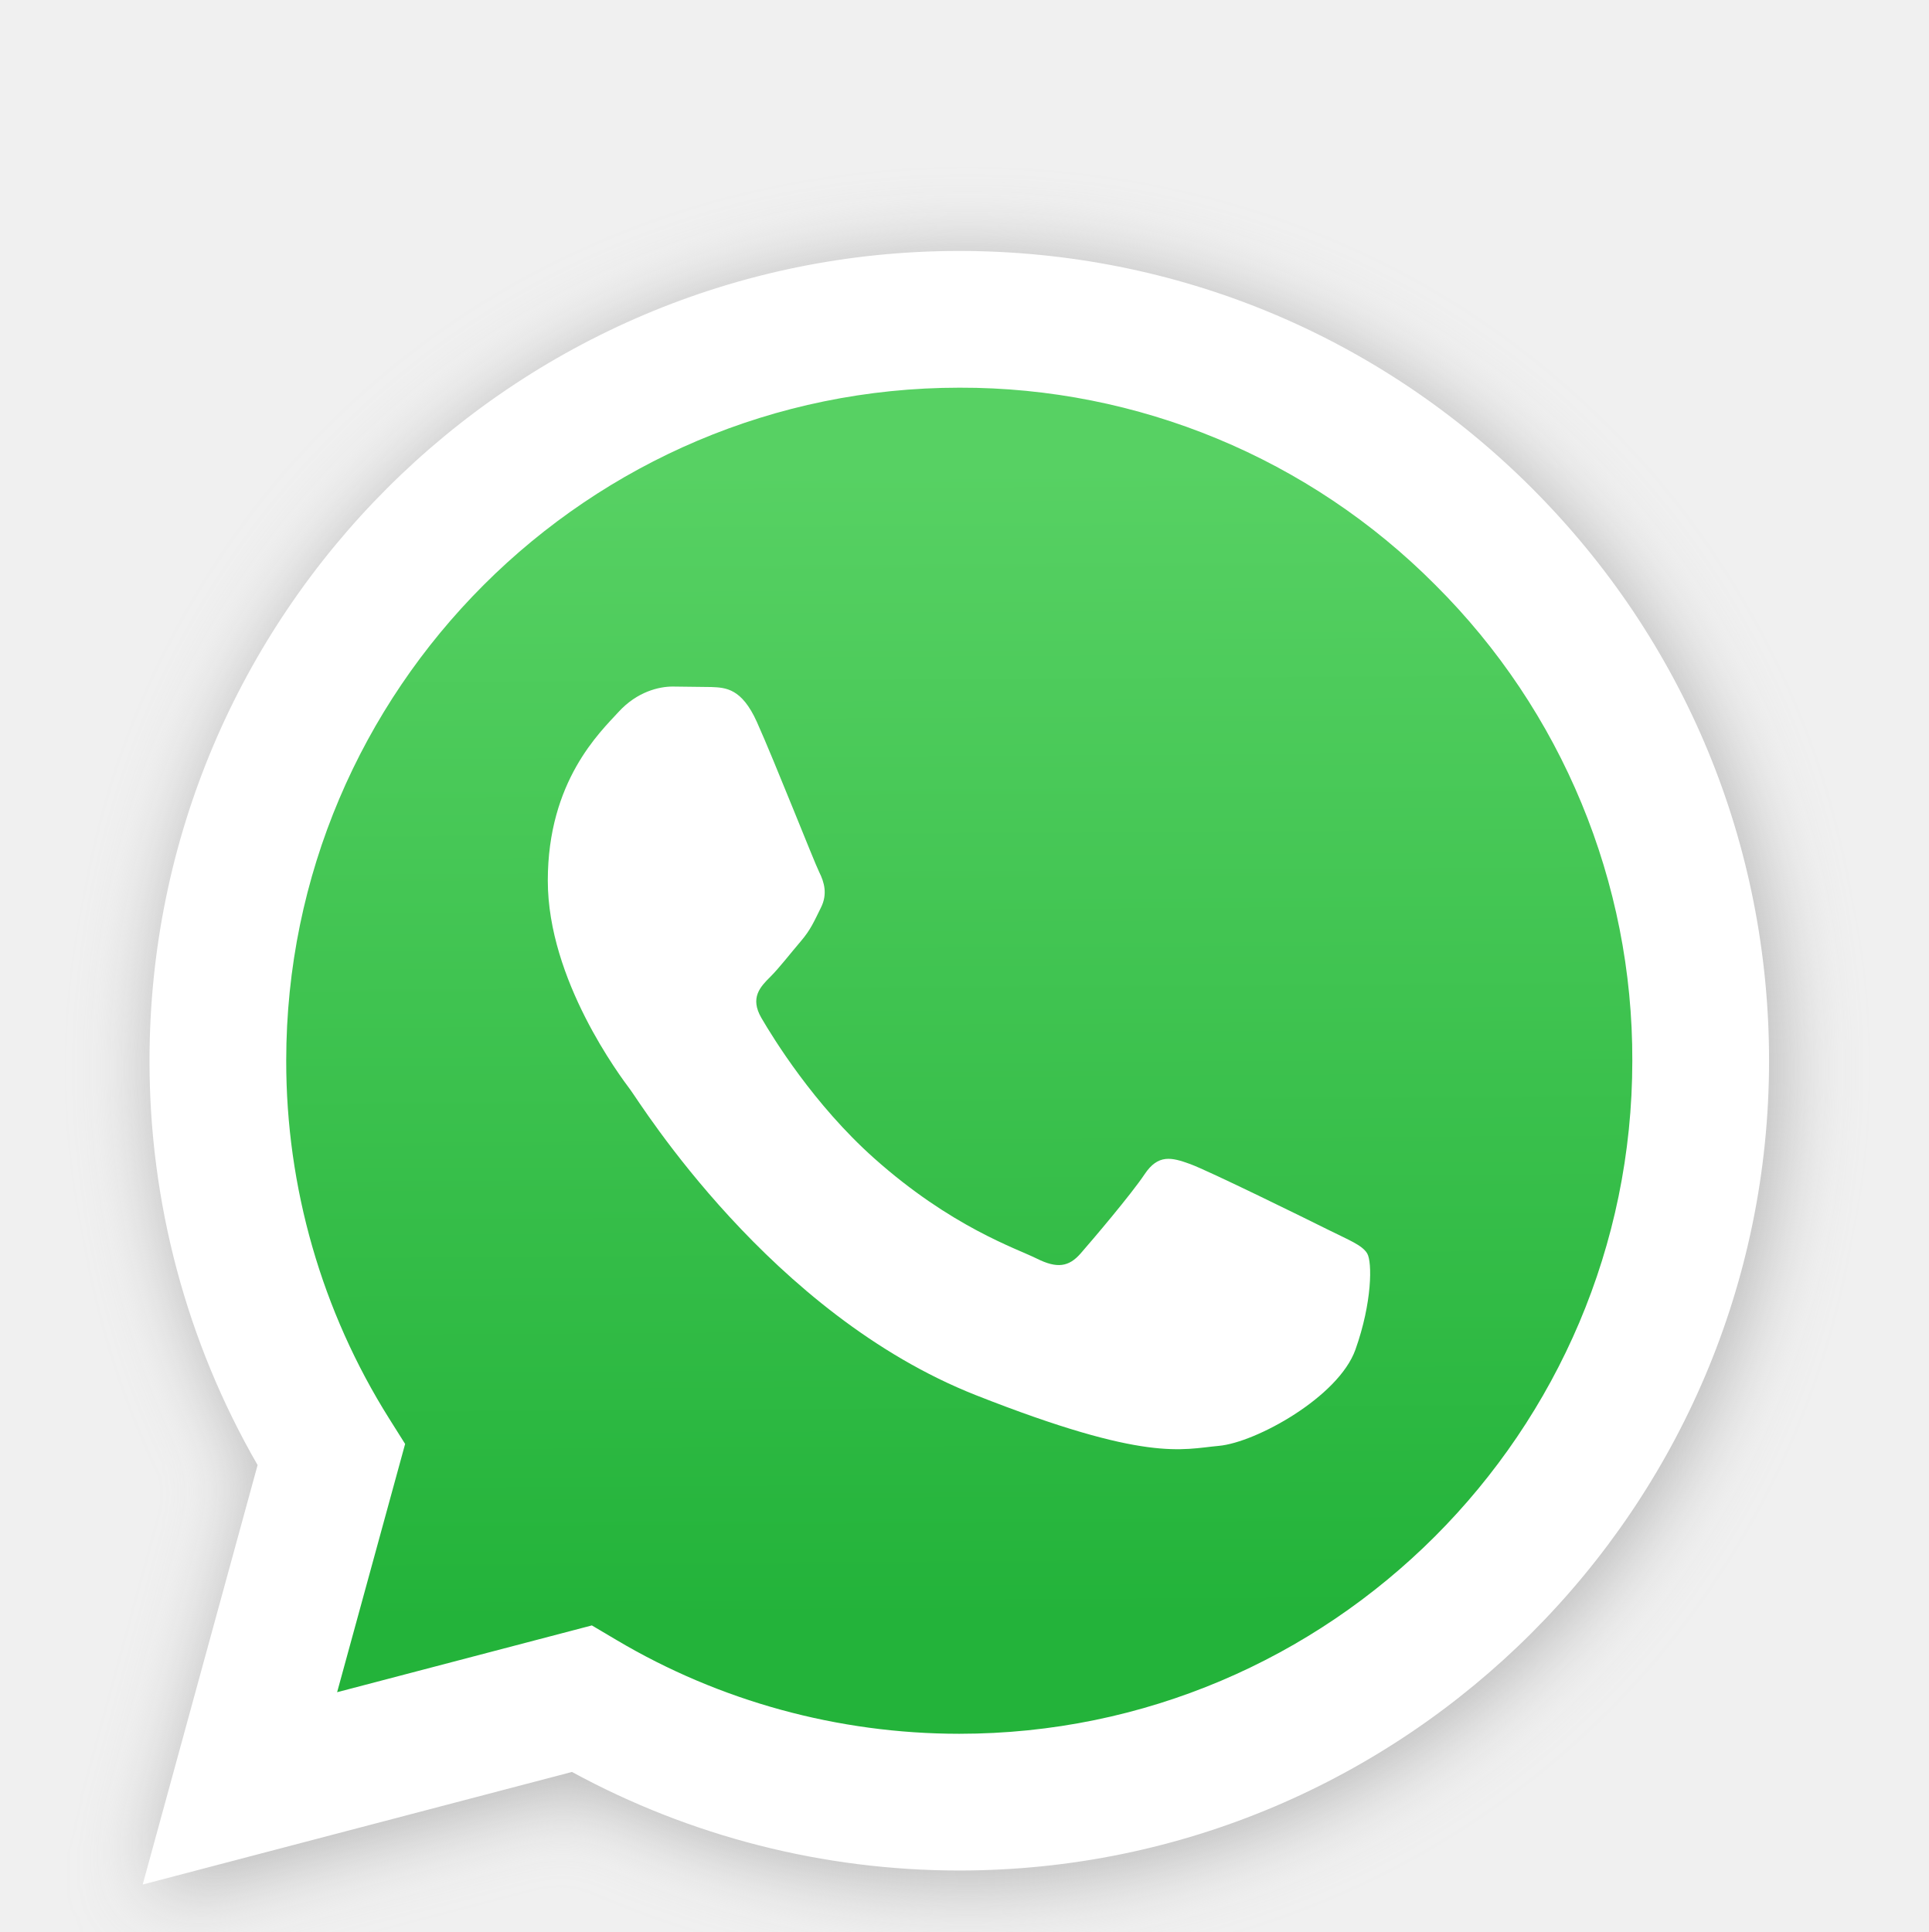
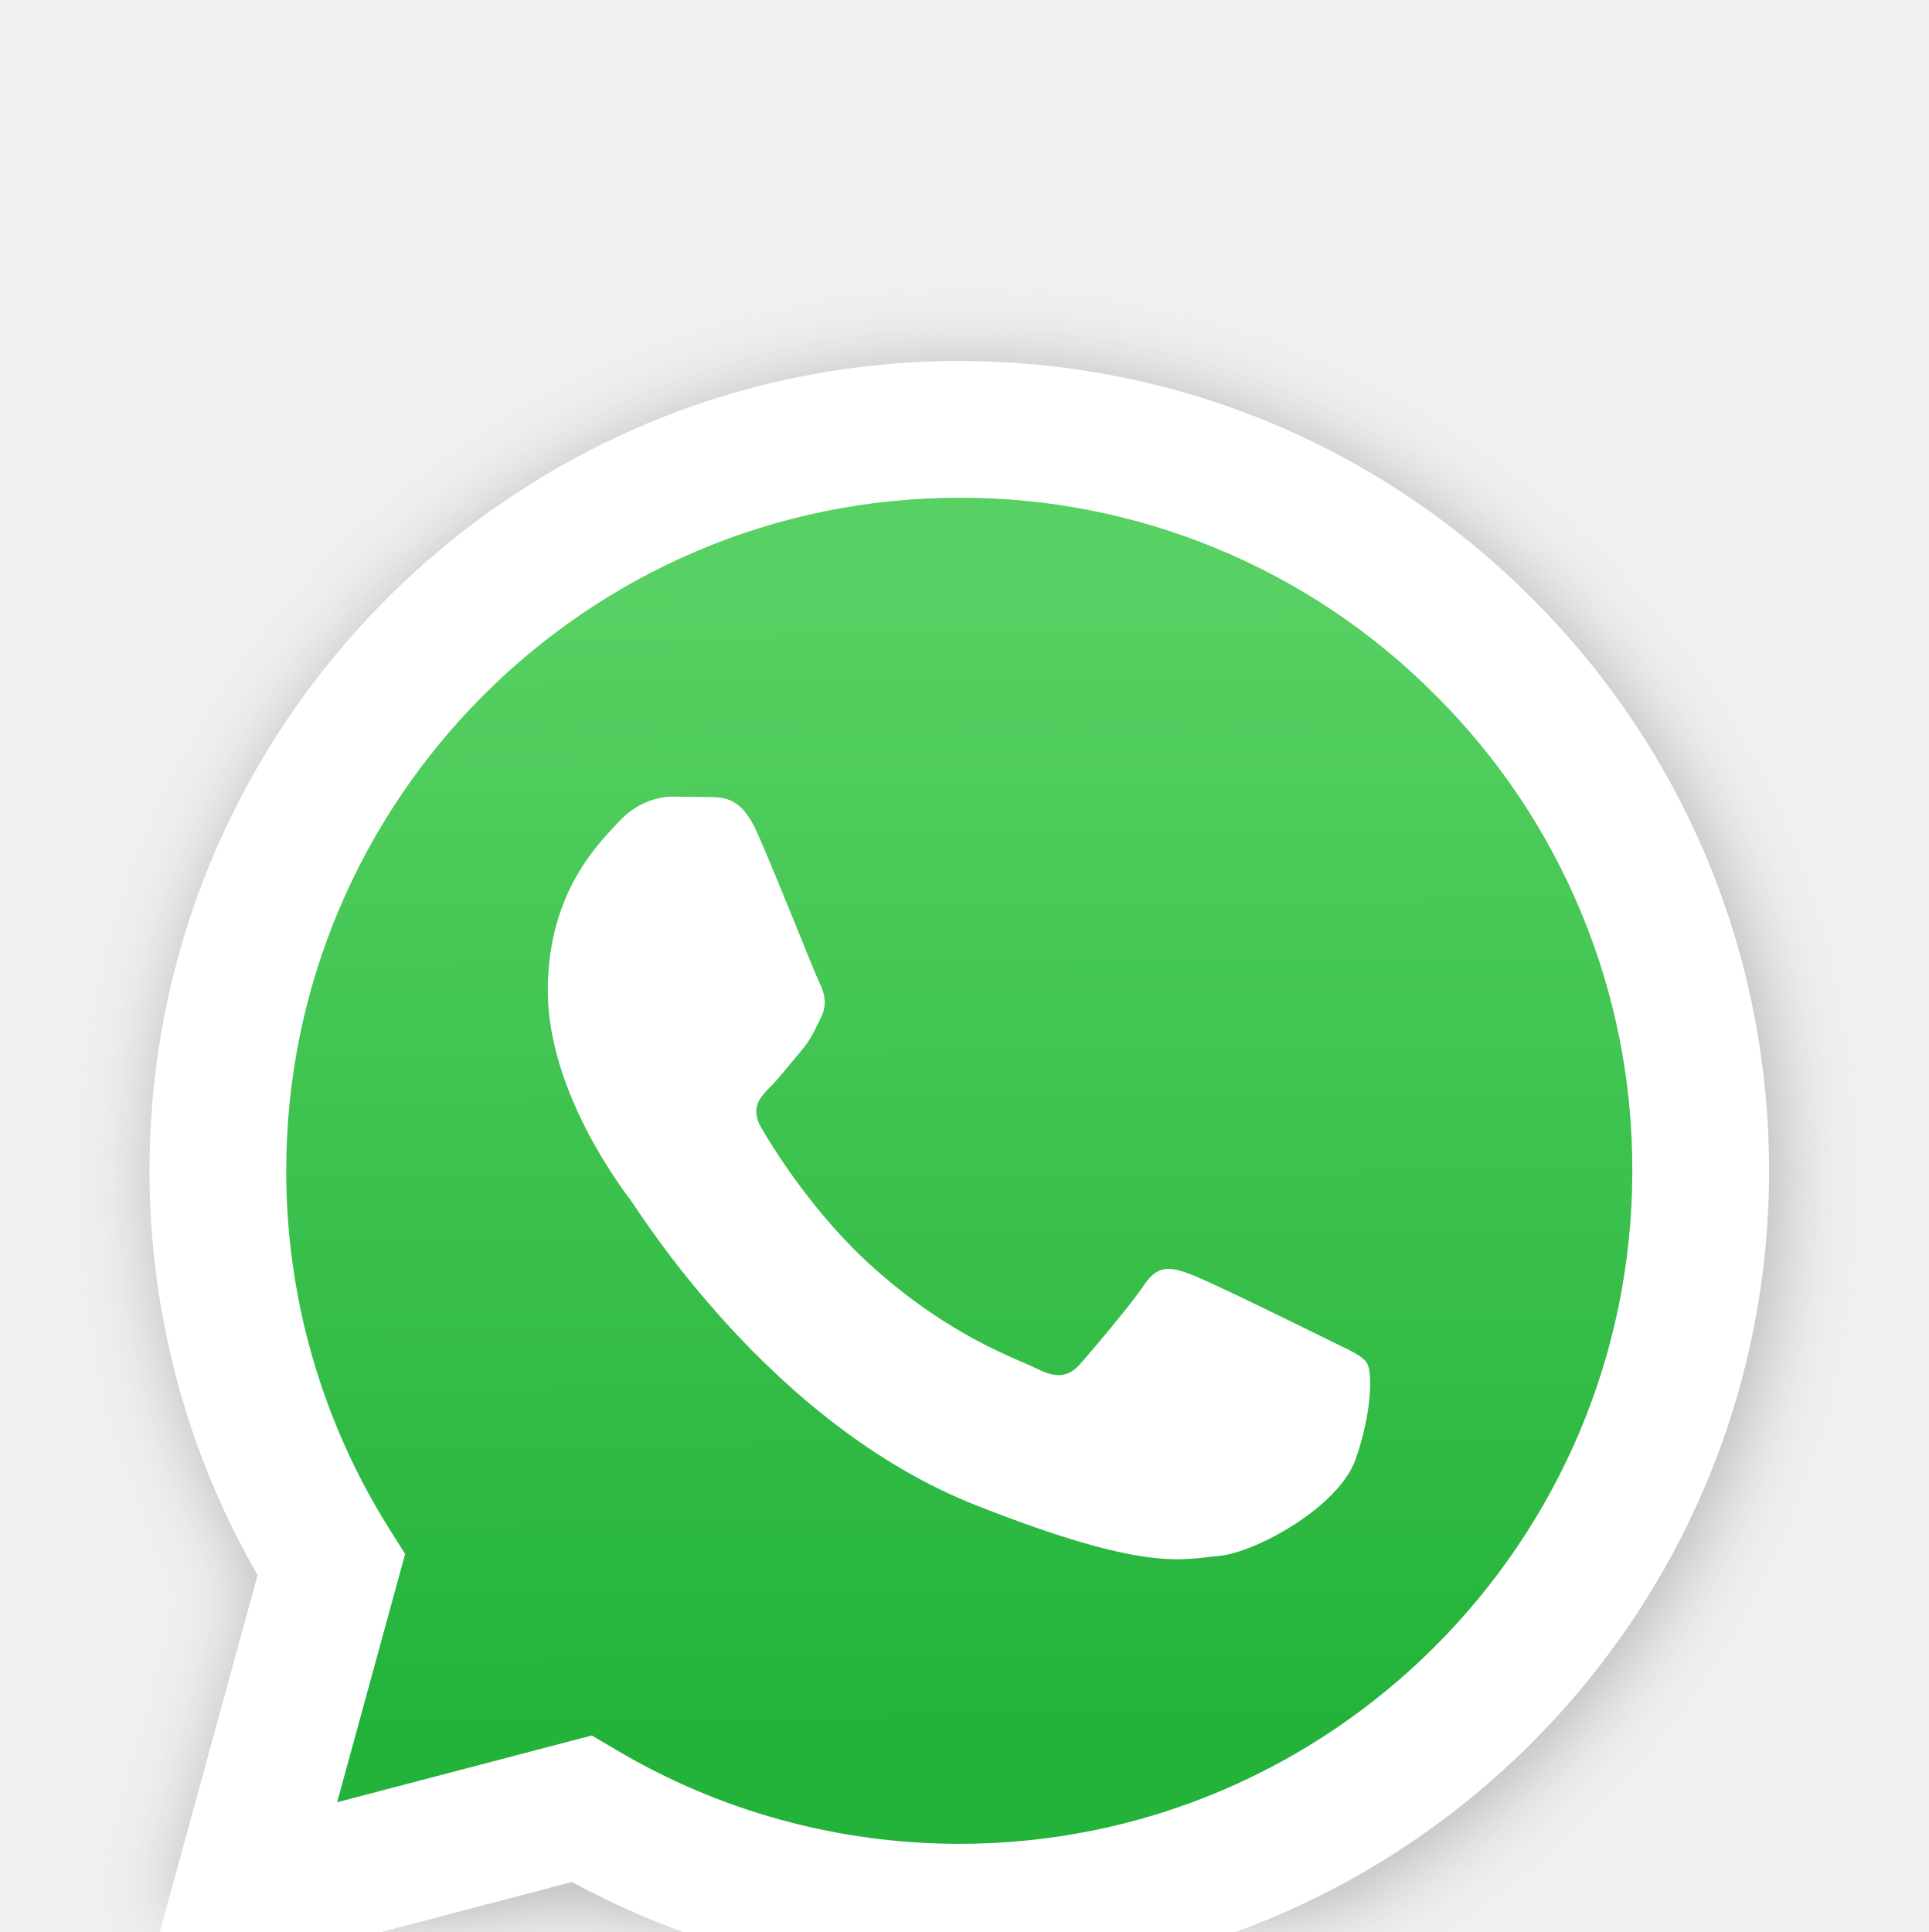
<svg xmlns="http://www.w3.org/2000/svg" viewBox="0 0 175.216 175.552">
  <defs>
    <linearGradient id="prefix__b" x1="85.915" x2="86.535" y1="32.567" y2="137.092" gradientUnits="userSpaceOnUse">
      <stop offset="0" stop-color="#57d163" />
      <stop offset="1" stop-color="#23b33a" />
    </linearGradient>
    <filter id="prefix__a" width="1.115" height="1.114" x="-.057" y="-.057" color-interpolation-filters="sRGB">
      <feGaussianBlur stdDeviation="3.531" />
    </filter>
  </defs>
-   <g transform="translate(0, 10)">
+   <g transform="translate(0, 20)">
    <path fill="#b3b3b3" d="M54.532 138.45l2.235 1.324c9.387 5.571 20.15 8.518 31.126 8.523h.023c33.707 0 61.139-27.426 61.153-61.135.006-16.335-6.349-31.696-17.895-43.251A60.75 60.75 0 0087.94 25.983c-33.733 0-61.166 27.423-61.178 61.13a60.98 60.98 0 009.349 32.535l1.455 2.312-6.179 22.558zm-40.811 23.544L24.16 123.88c-6.438-11.154-9.825-23.808-9.821-36.772.017-40.556 33.021-73.55 73.578-73.55 19.681.01 38.154 7.669 52.047 21.572s21.537 32.383 21.53 52.037c-.018 40.553-33.027 73.553-73.578 73.553h-.032a73.537 73.537 0 01-35.159-8.954zm0 0" filter="url(#prefix__a)" />
    <path fill="#fff" d="M12.966 161.238l10.439-38.114a73.42 73.42 0 01-9.821-36.772c.017-40.556 33.021-73.55 73.578-73.55 19.681.01 38.154 7.669 52.047 21.572s21.537 32.383 21.53 52.037c-.018 40.553-33.027 73.553-73.578 73.553h-.032a73.537 73.537 0 01-35.159-8.954z" />
    <path fill="url(#prefix__linearGradient1780)" d="M87.184 25.227c-33.733 0-61.166 27.423-61.178 61.13a60.98 60.98 0 009.349 32.535l1.455 2.312-6.179 22.559 23.146-6.069 2.235 1.324c9.387 5.571 20.15 8.518 31.126 8.524h.023c33.707 0 61.14-27.426 61.153-61.135a60.75 60.75 0 00-17.895-43.251 60.75 60.75 0 00-43.235-17.929z" />
    <path fill="url(#prefix__b)" d="M87.184 25.227c-33.733 0-61.166 27.423-61.178 61.13a60.98 60.98 0 009.349 32.535l1.455 2.313-6.179 22.558 23.146-6.069 2.235 1.324c9.387 5.571 20.15 8.517 31.126 8.523h.023c33.707 0 61.14-27.426 61.153-61.135a60.75 60.75 0 00-17.895-43.251 60.75 60.75 0 00-43.235-17.928z" />
    <path fill="#fff" fill-rule="evenodd" d="M68.772 55.603c-1.378-3.061-2.828-3.123-4.137-3.176l-3.524-.043c-1.226 0-3.218.46-4.902 2.3s-6.435 6.287-6.435 15.332 6.588 17.785 7.506 19.013 12.718 20.381 31.405 27.75c15.529 6.124 18.689 4.906 22.061 4.6s10.877-4.447 12.408-8.74 1.532-7.971 1.073-8.74-1.685-1.226-3.525-2.146-10.877-5.367-12.562-5.981-2.91-.919-4.137.921-4.746 5.979-5.819 7.206-2.144 1.381-3.984.462-7.76-2.861-14.784-9.124c-5.465-4.873-9.154-10.891-10.228-12.73s-.114-2.835.808-3.751c.825-.824 1.838-2.147 2.759-3.22s1.224-1.84 1.836-3.065.307-2.301-.153-3.22-4.032-10.011-5.666-13.647" />
  </g>
</svg>
